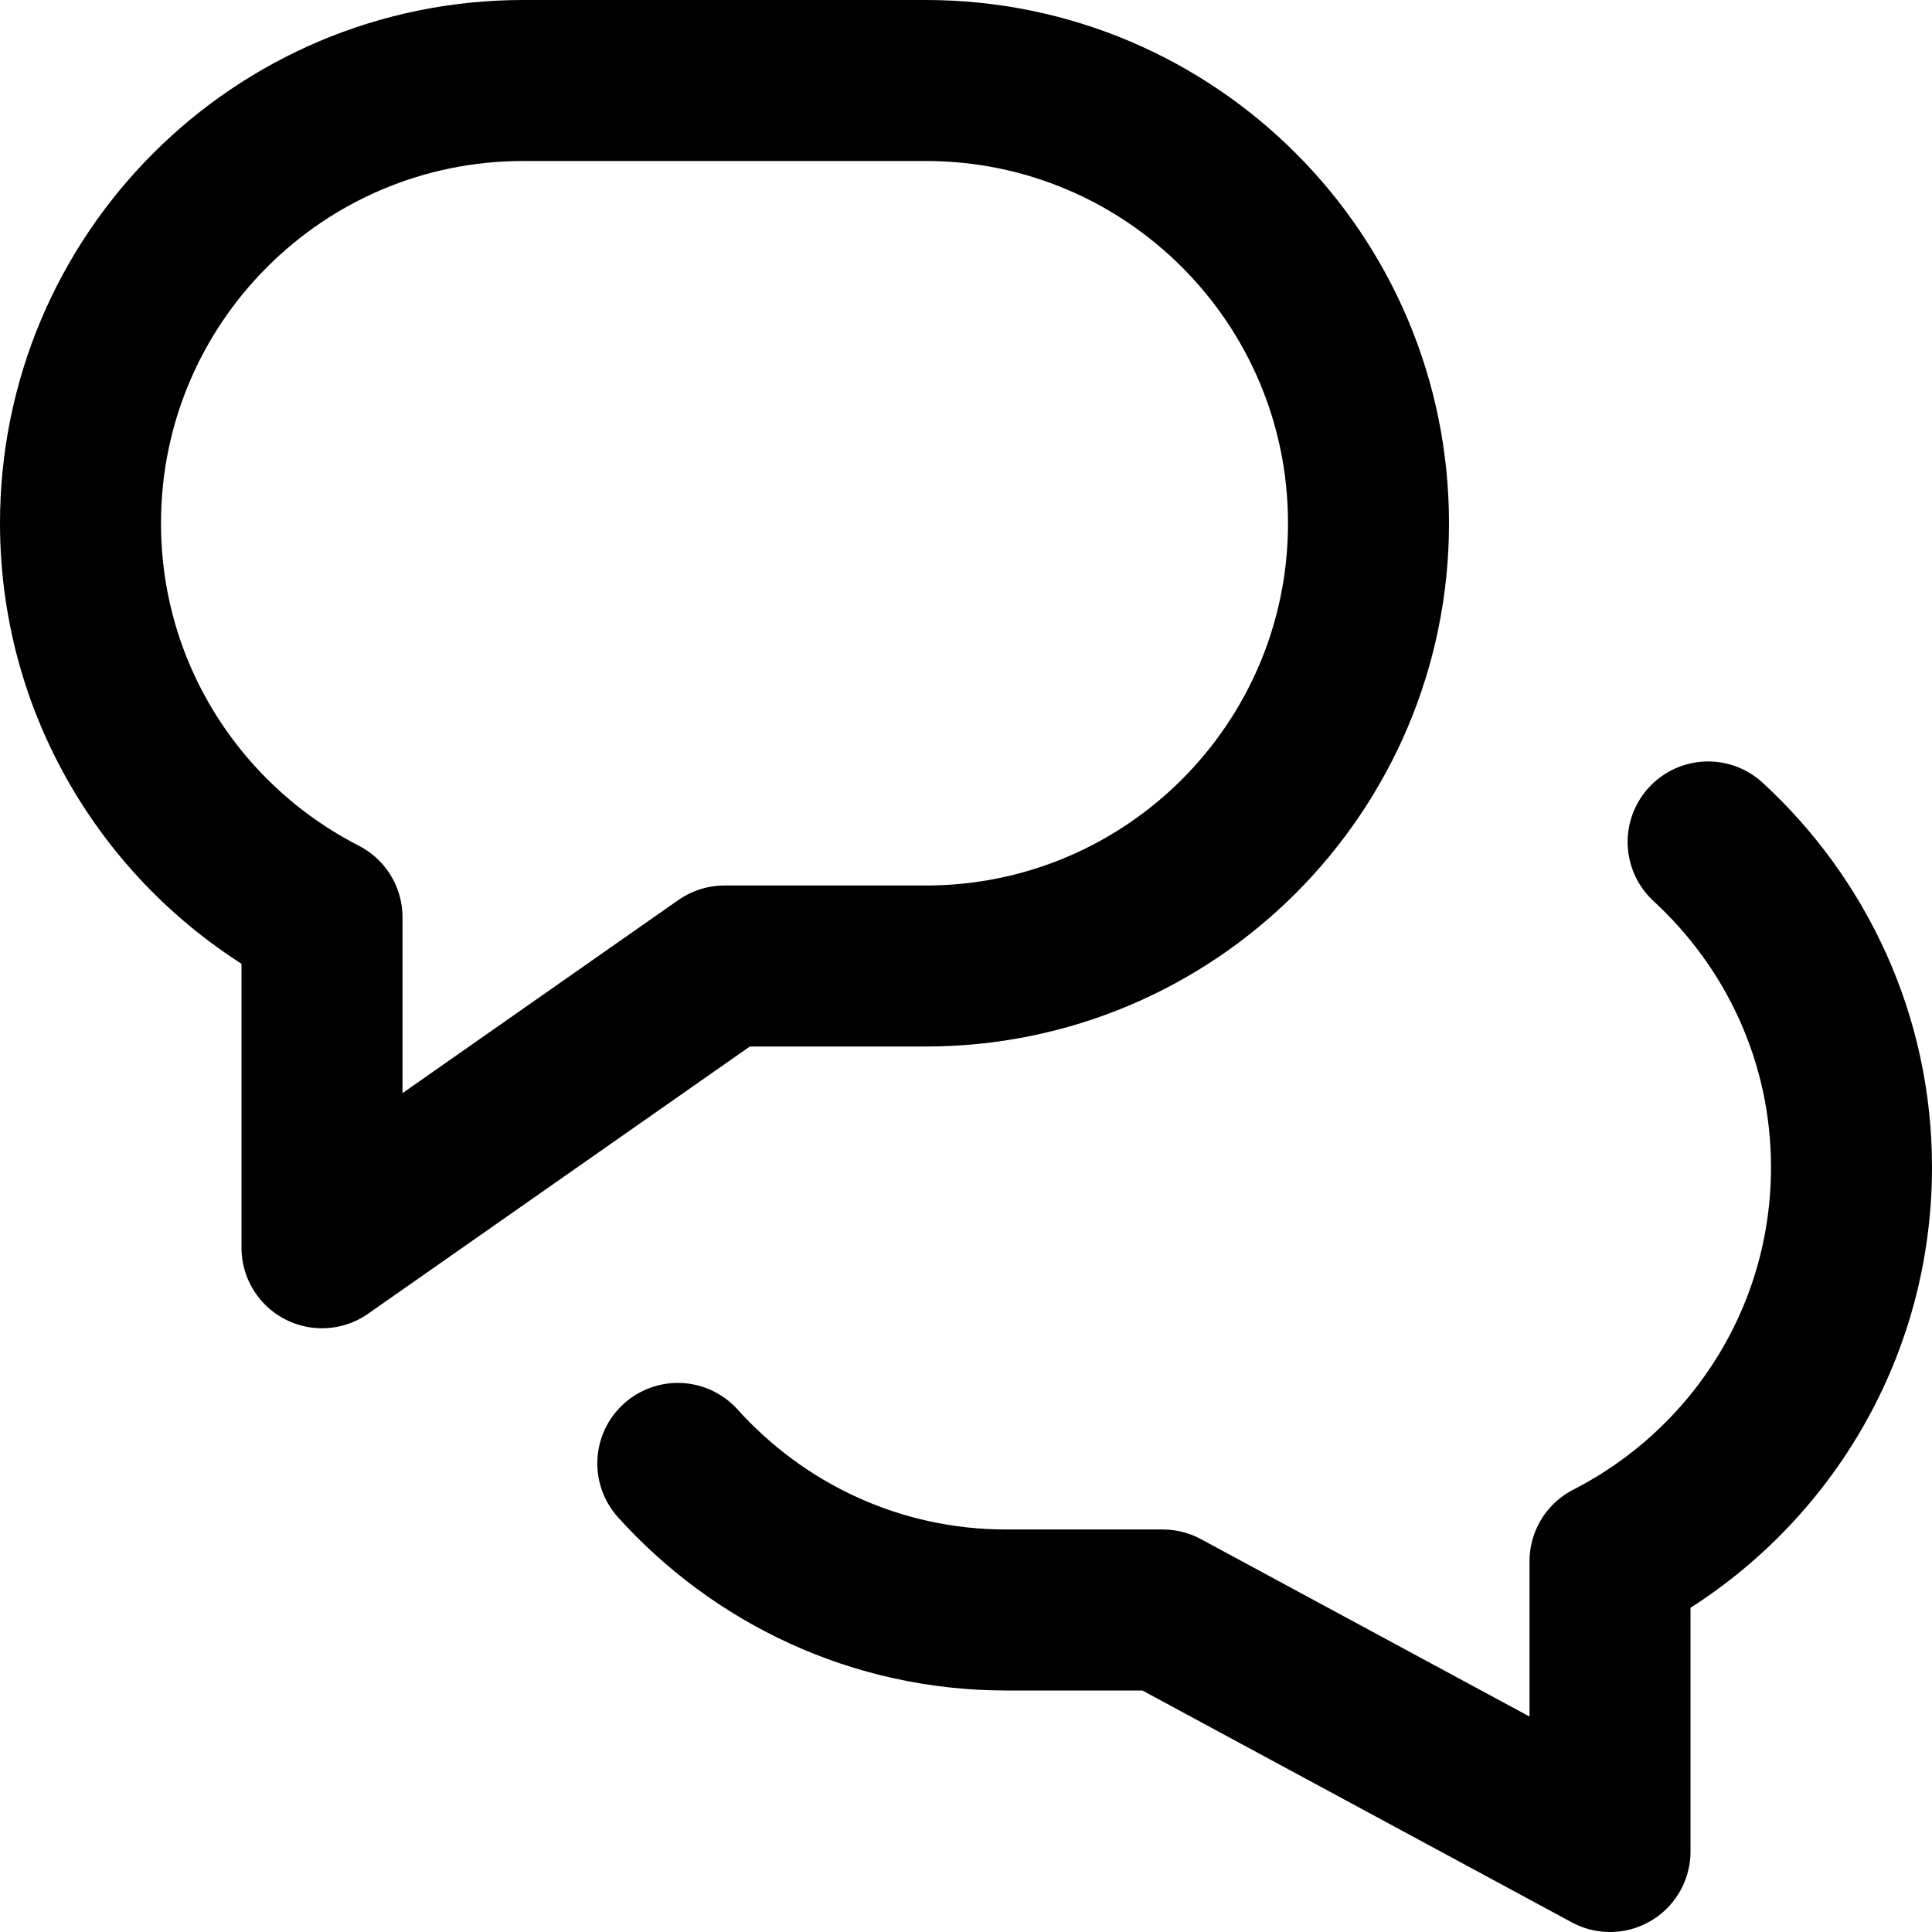
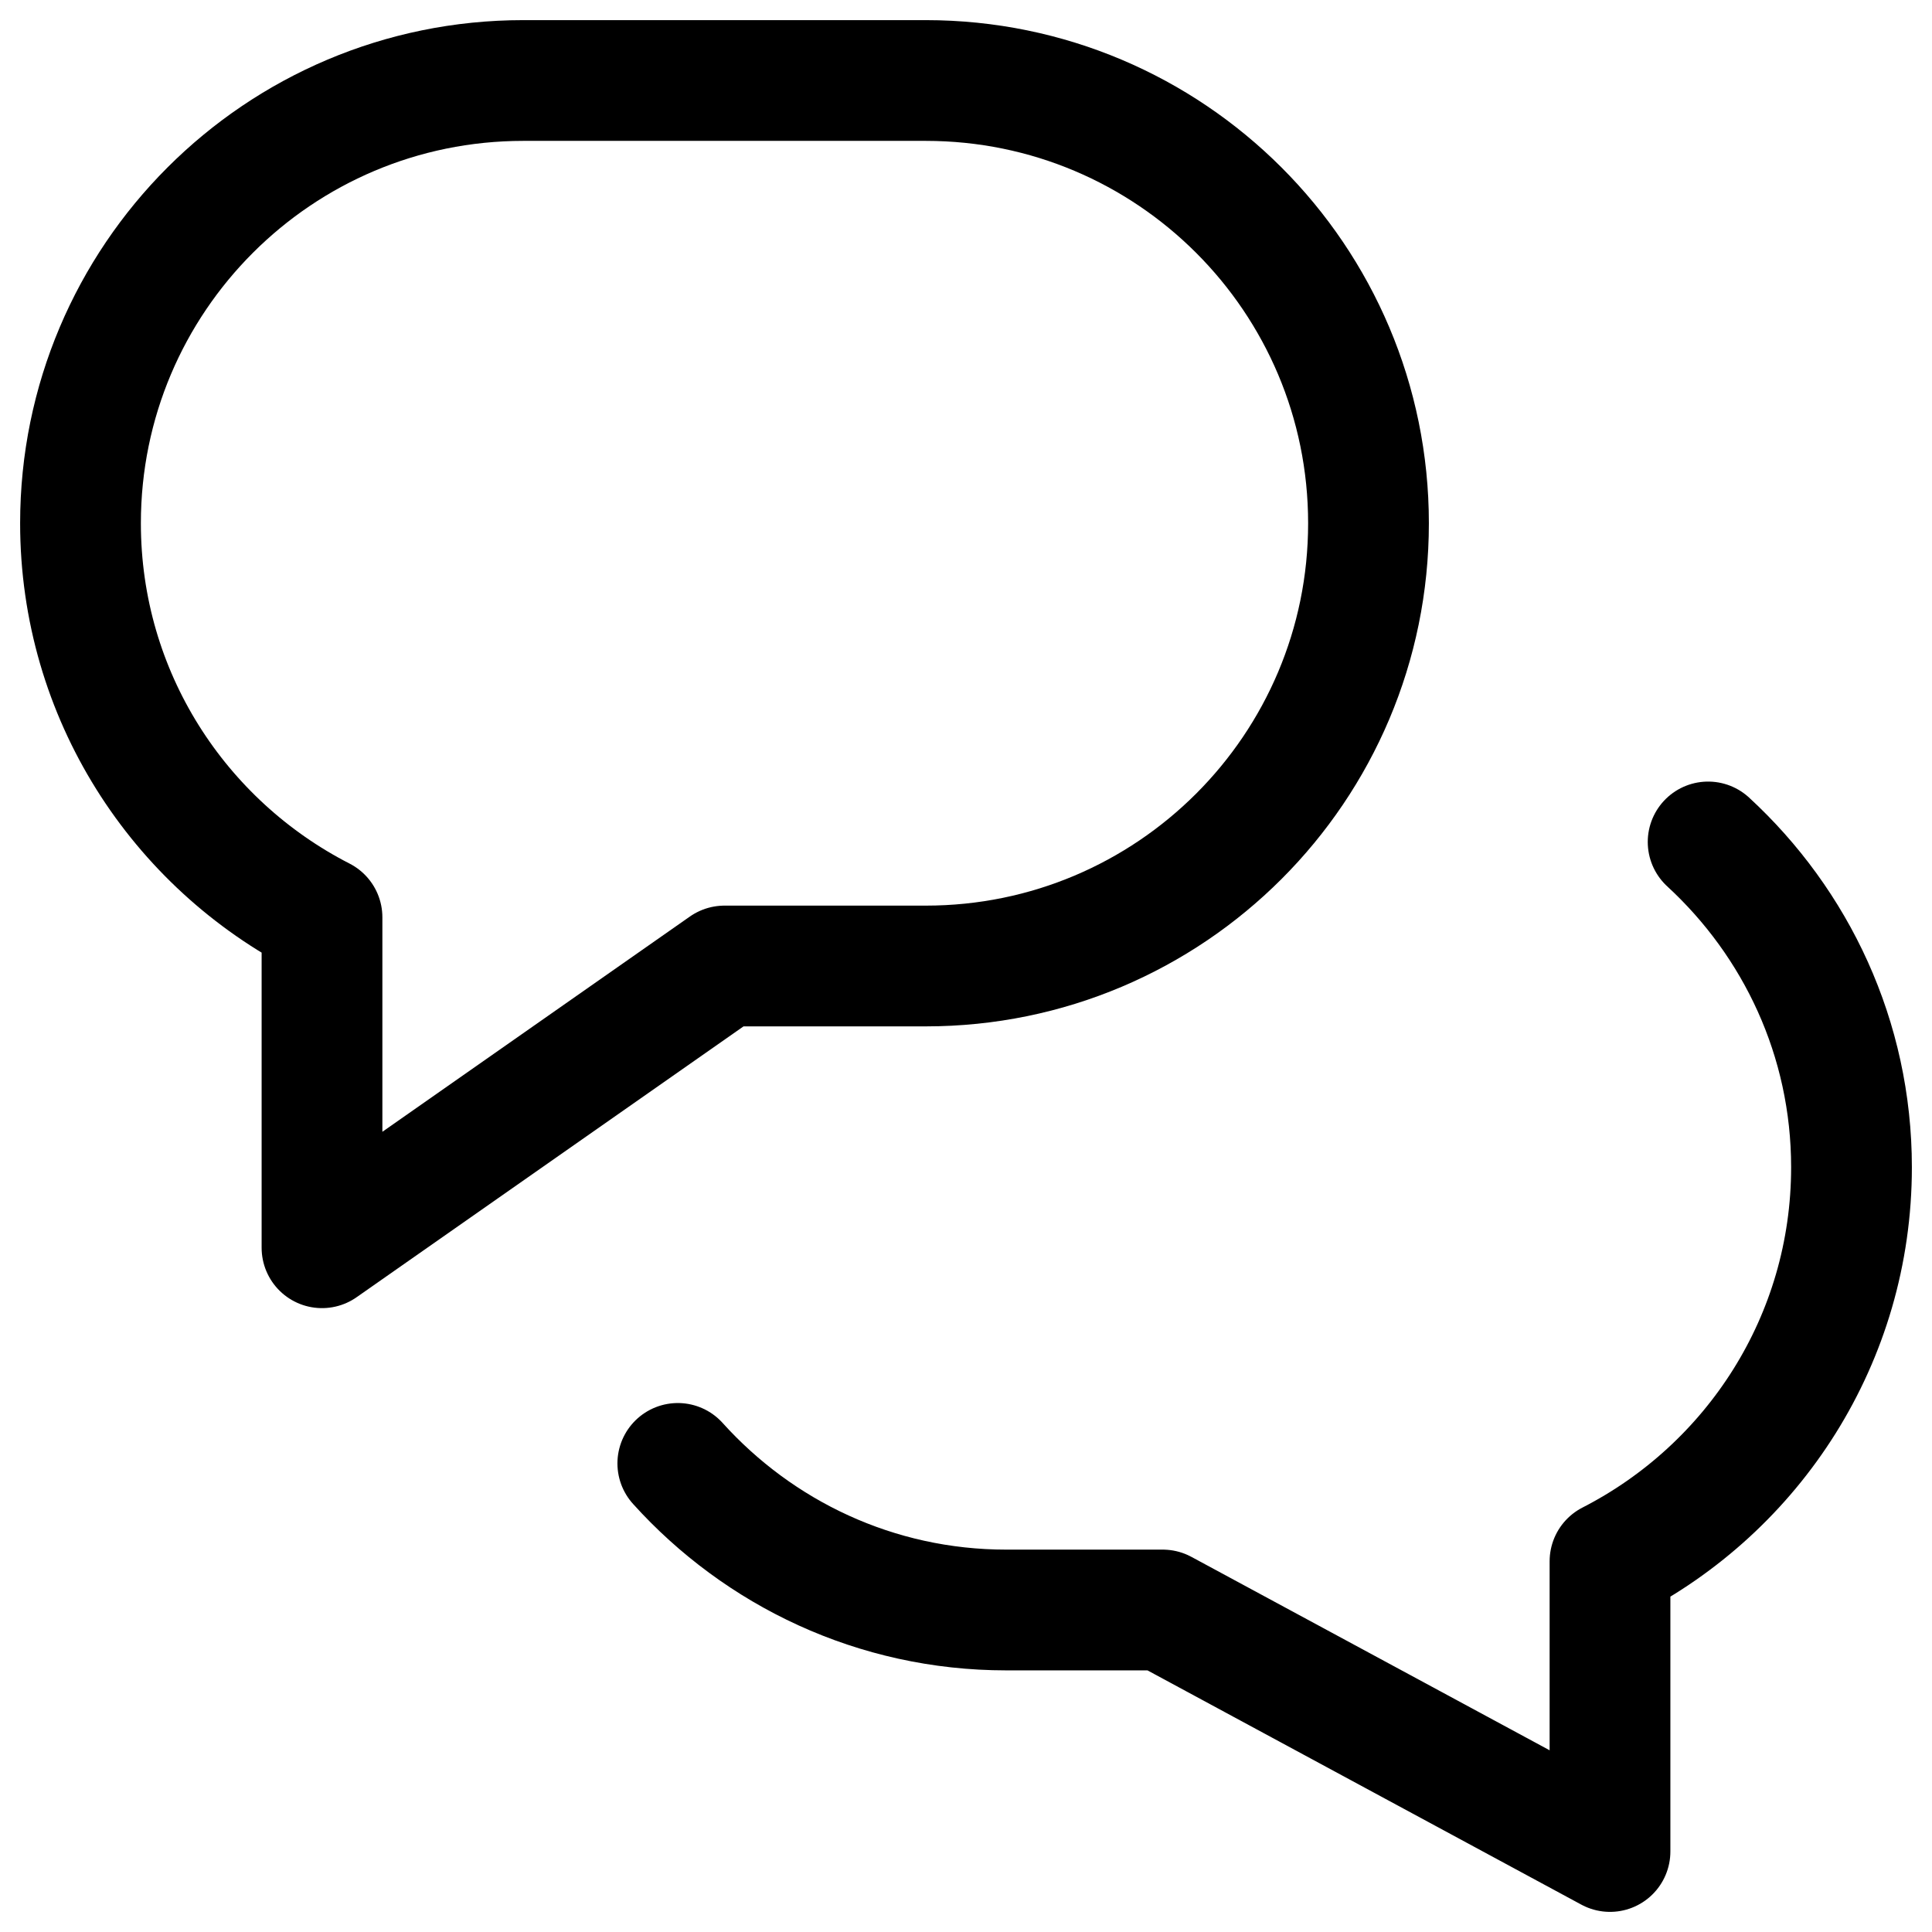
<svg xmlns="http://www.w3.org/2000/svg" enable-background="new 0 0 24 24" viewBox="0 0 24 24">
-   <g style="fill:none;stroke:#000;stroke-width:2;stroke-linecap:round;stroke-linejoin:round;stroke-miterlimit:10">
+   <g style="fill:none;stroke:#000;stroke-width:1.5;stroke-linecap:round;stroke-linejoin:round;stroke-miterlimit:10">
    <path d="m8.42 18.179c1.007 1.116 2.459 1.821 4.08 1.821h1.944l5.556 3v-3.605c1.78-.911 3-2.758 3-4.895 0-1.601-.689-3.036-1.781-4.041" />
    <path d="m11.5 1h-5c-3.038 0-5.5 2.462-5.5 5.5 0 2.136 1.22 3.984 3 4.895v4.105l5-3.5h2.5c3.038 0 5.5-2.462 5.5-5.5s-2.462-5.5-5.5-5.5z" />
  </g>
</svg>
